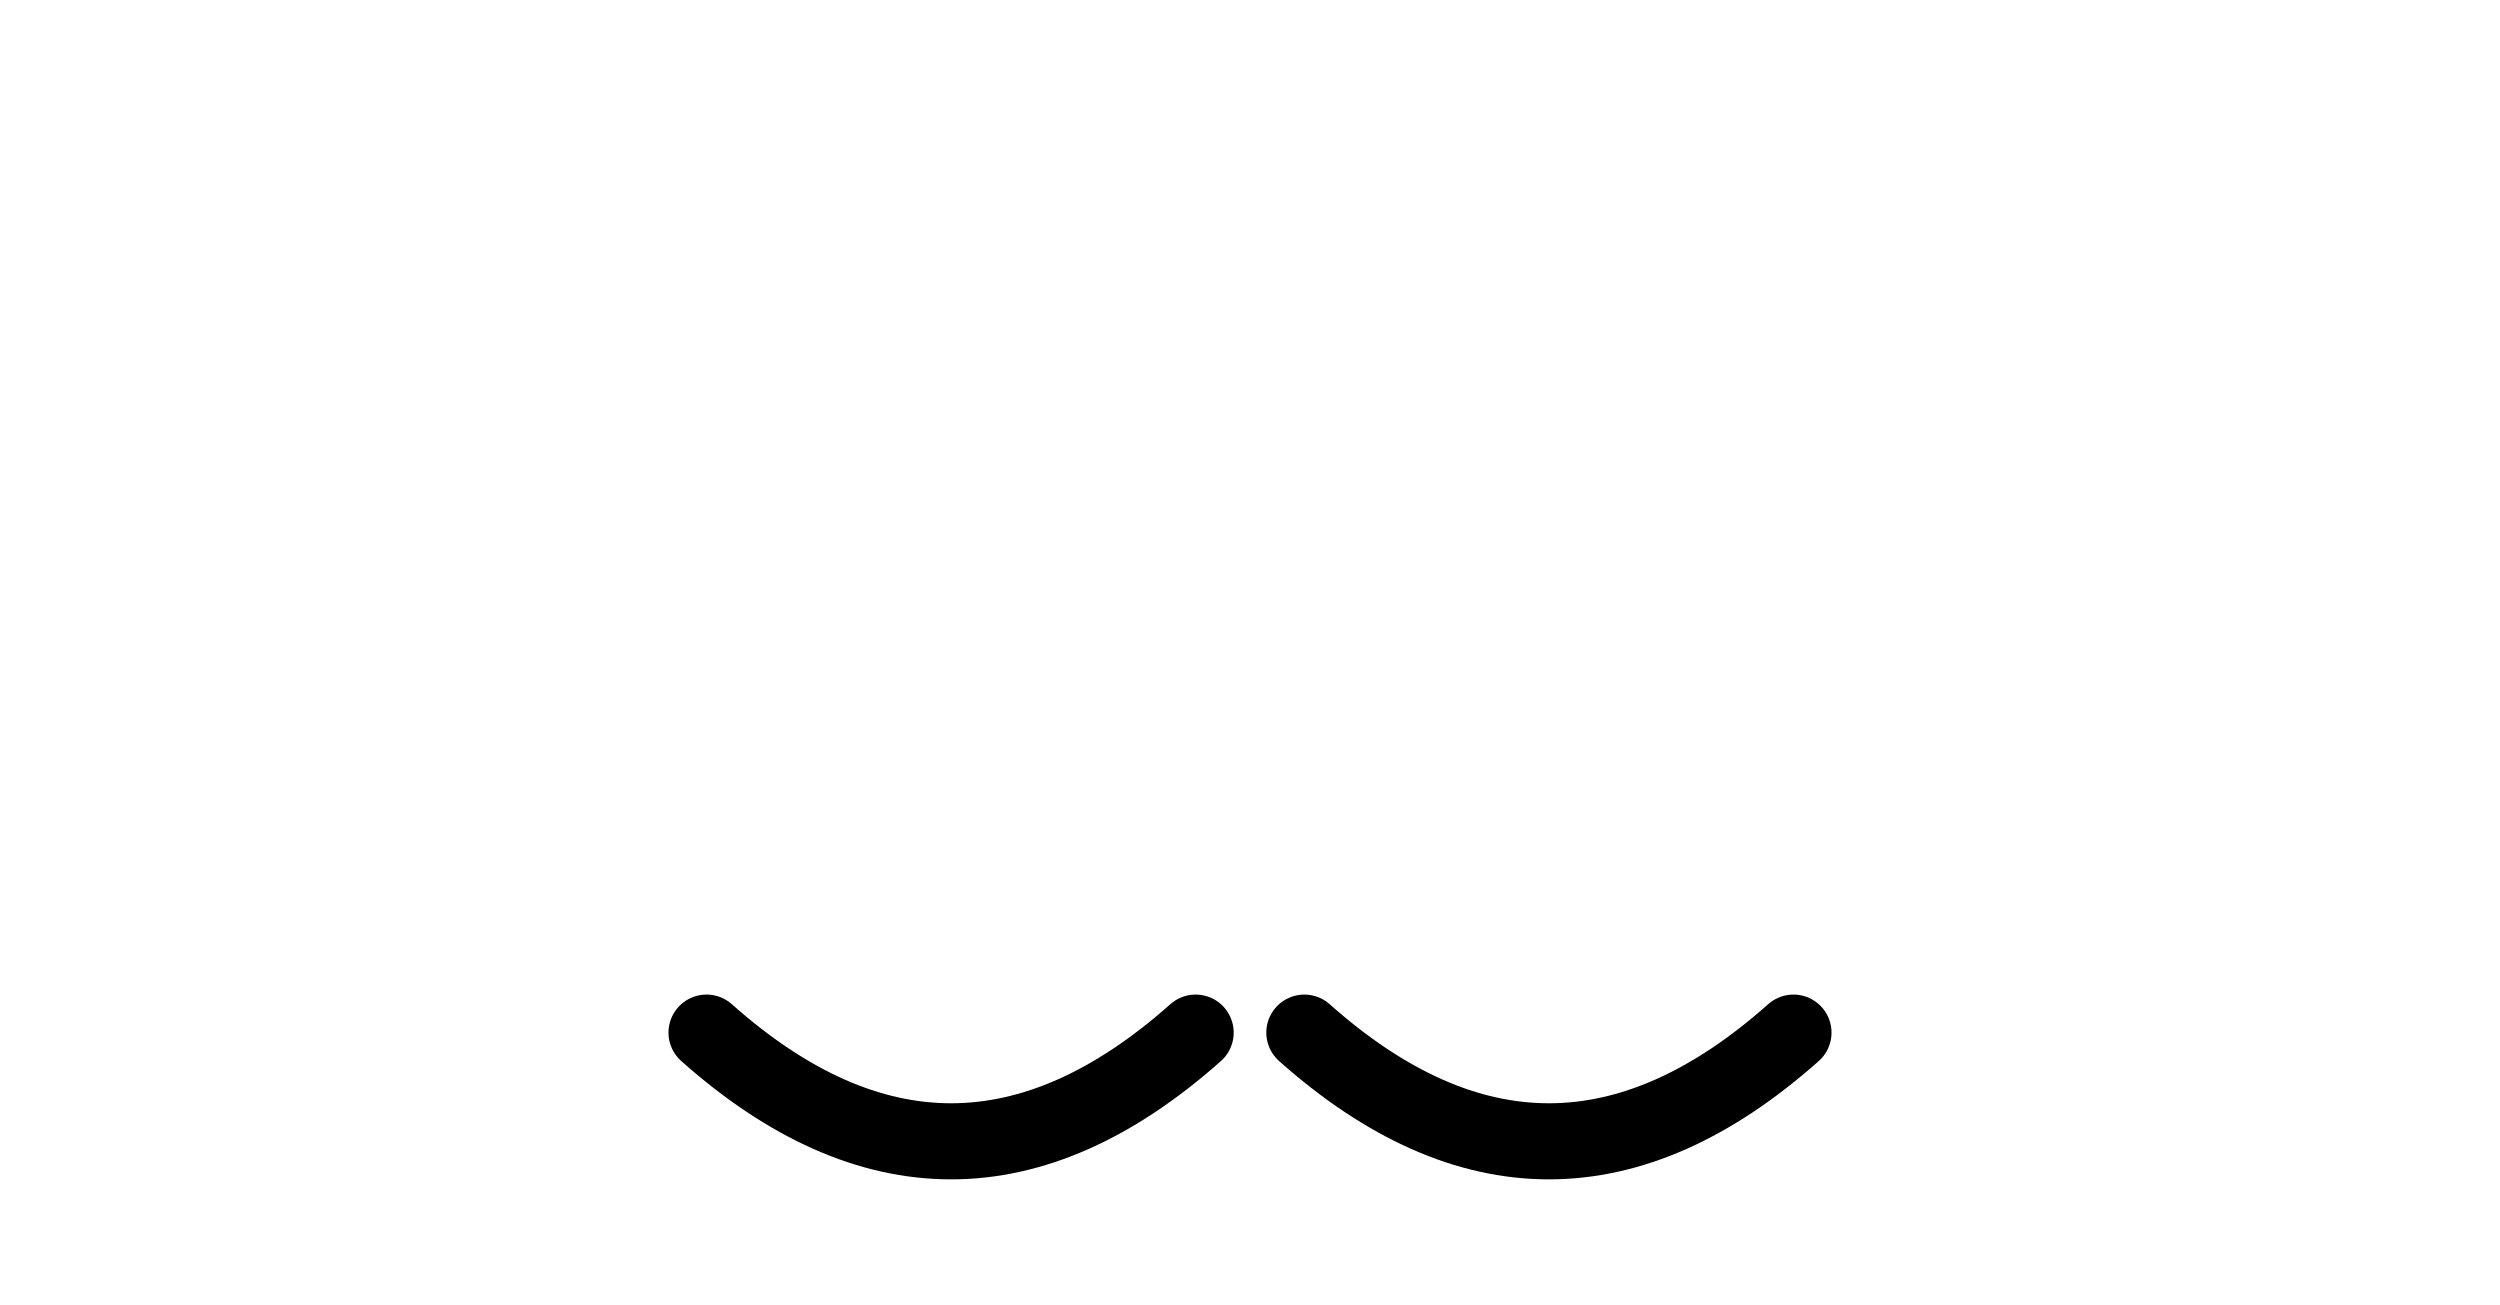
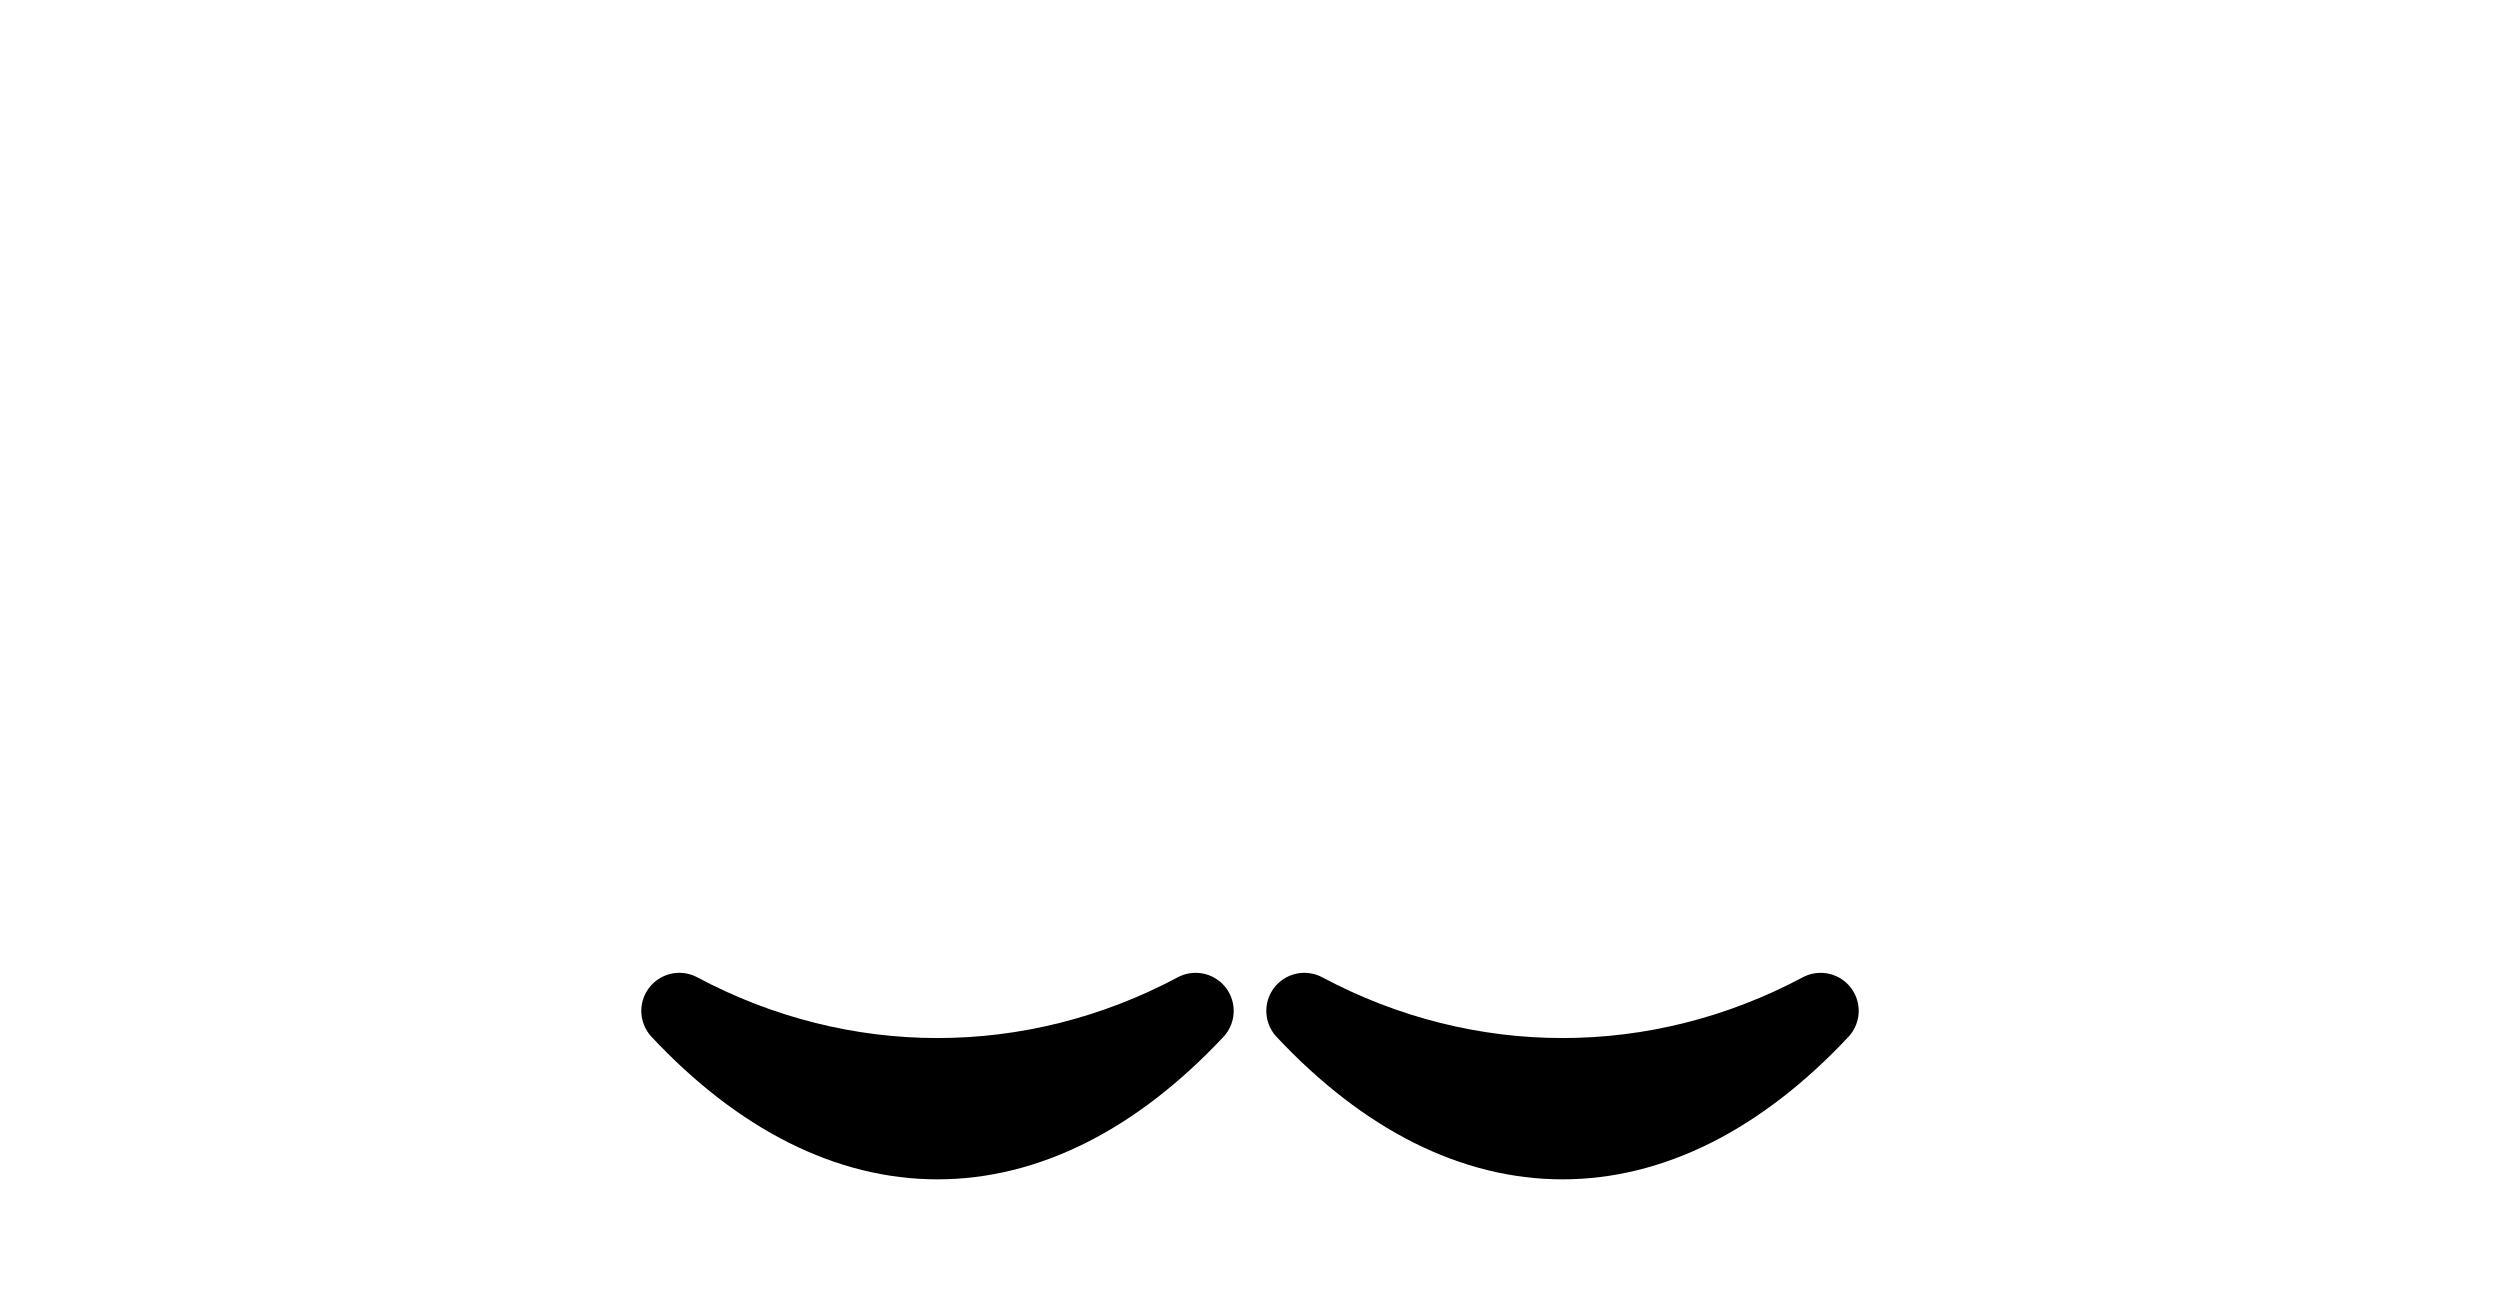
<svg xmlns="http://www.w3.org/2000/svg" width="46" height="24" viewBox="0 0 46 24" fill="none">
-   <path d="M13 19C16 21.667 19 21.667 22 19" stroke="currentColor" stroke-width="1.4" stroke-linecap="round" />
-   <path d="M24 19C27 21.667 30 21.667 33 19" stroke="currentColor" stroke-width="1.4" stroke-linecap="round" />
+   <path d="M12.5 18.6C15.5 21.8 19 21.8 22 18.6C19 20.2 15.5 20.2 12.5 18.6Z" fill="currentColor" stroke="currentColor" stroke-width="1.4" stroke-linejoin="round" />
+   <path d="M24 18.6C27 21.8 30.5 21.8 33.5 18.6C30.5 20.2 27 20.2 24 18.6Z" fill="currentColor" stroke="currentColor" stroke-width="1.4" stroke-linejoin="round" />
</svg>
